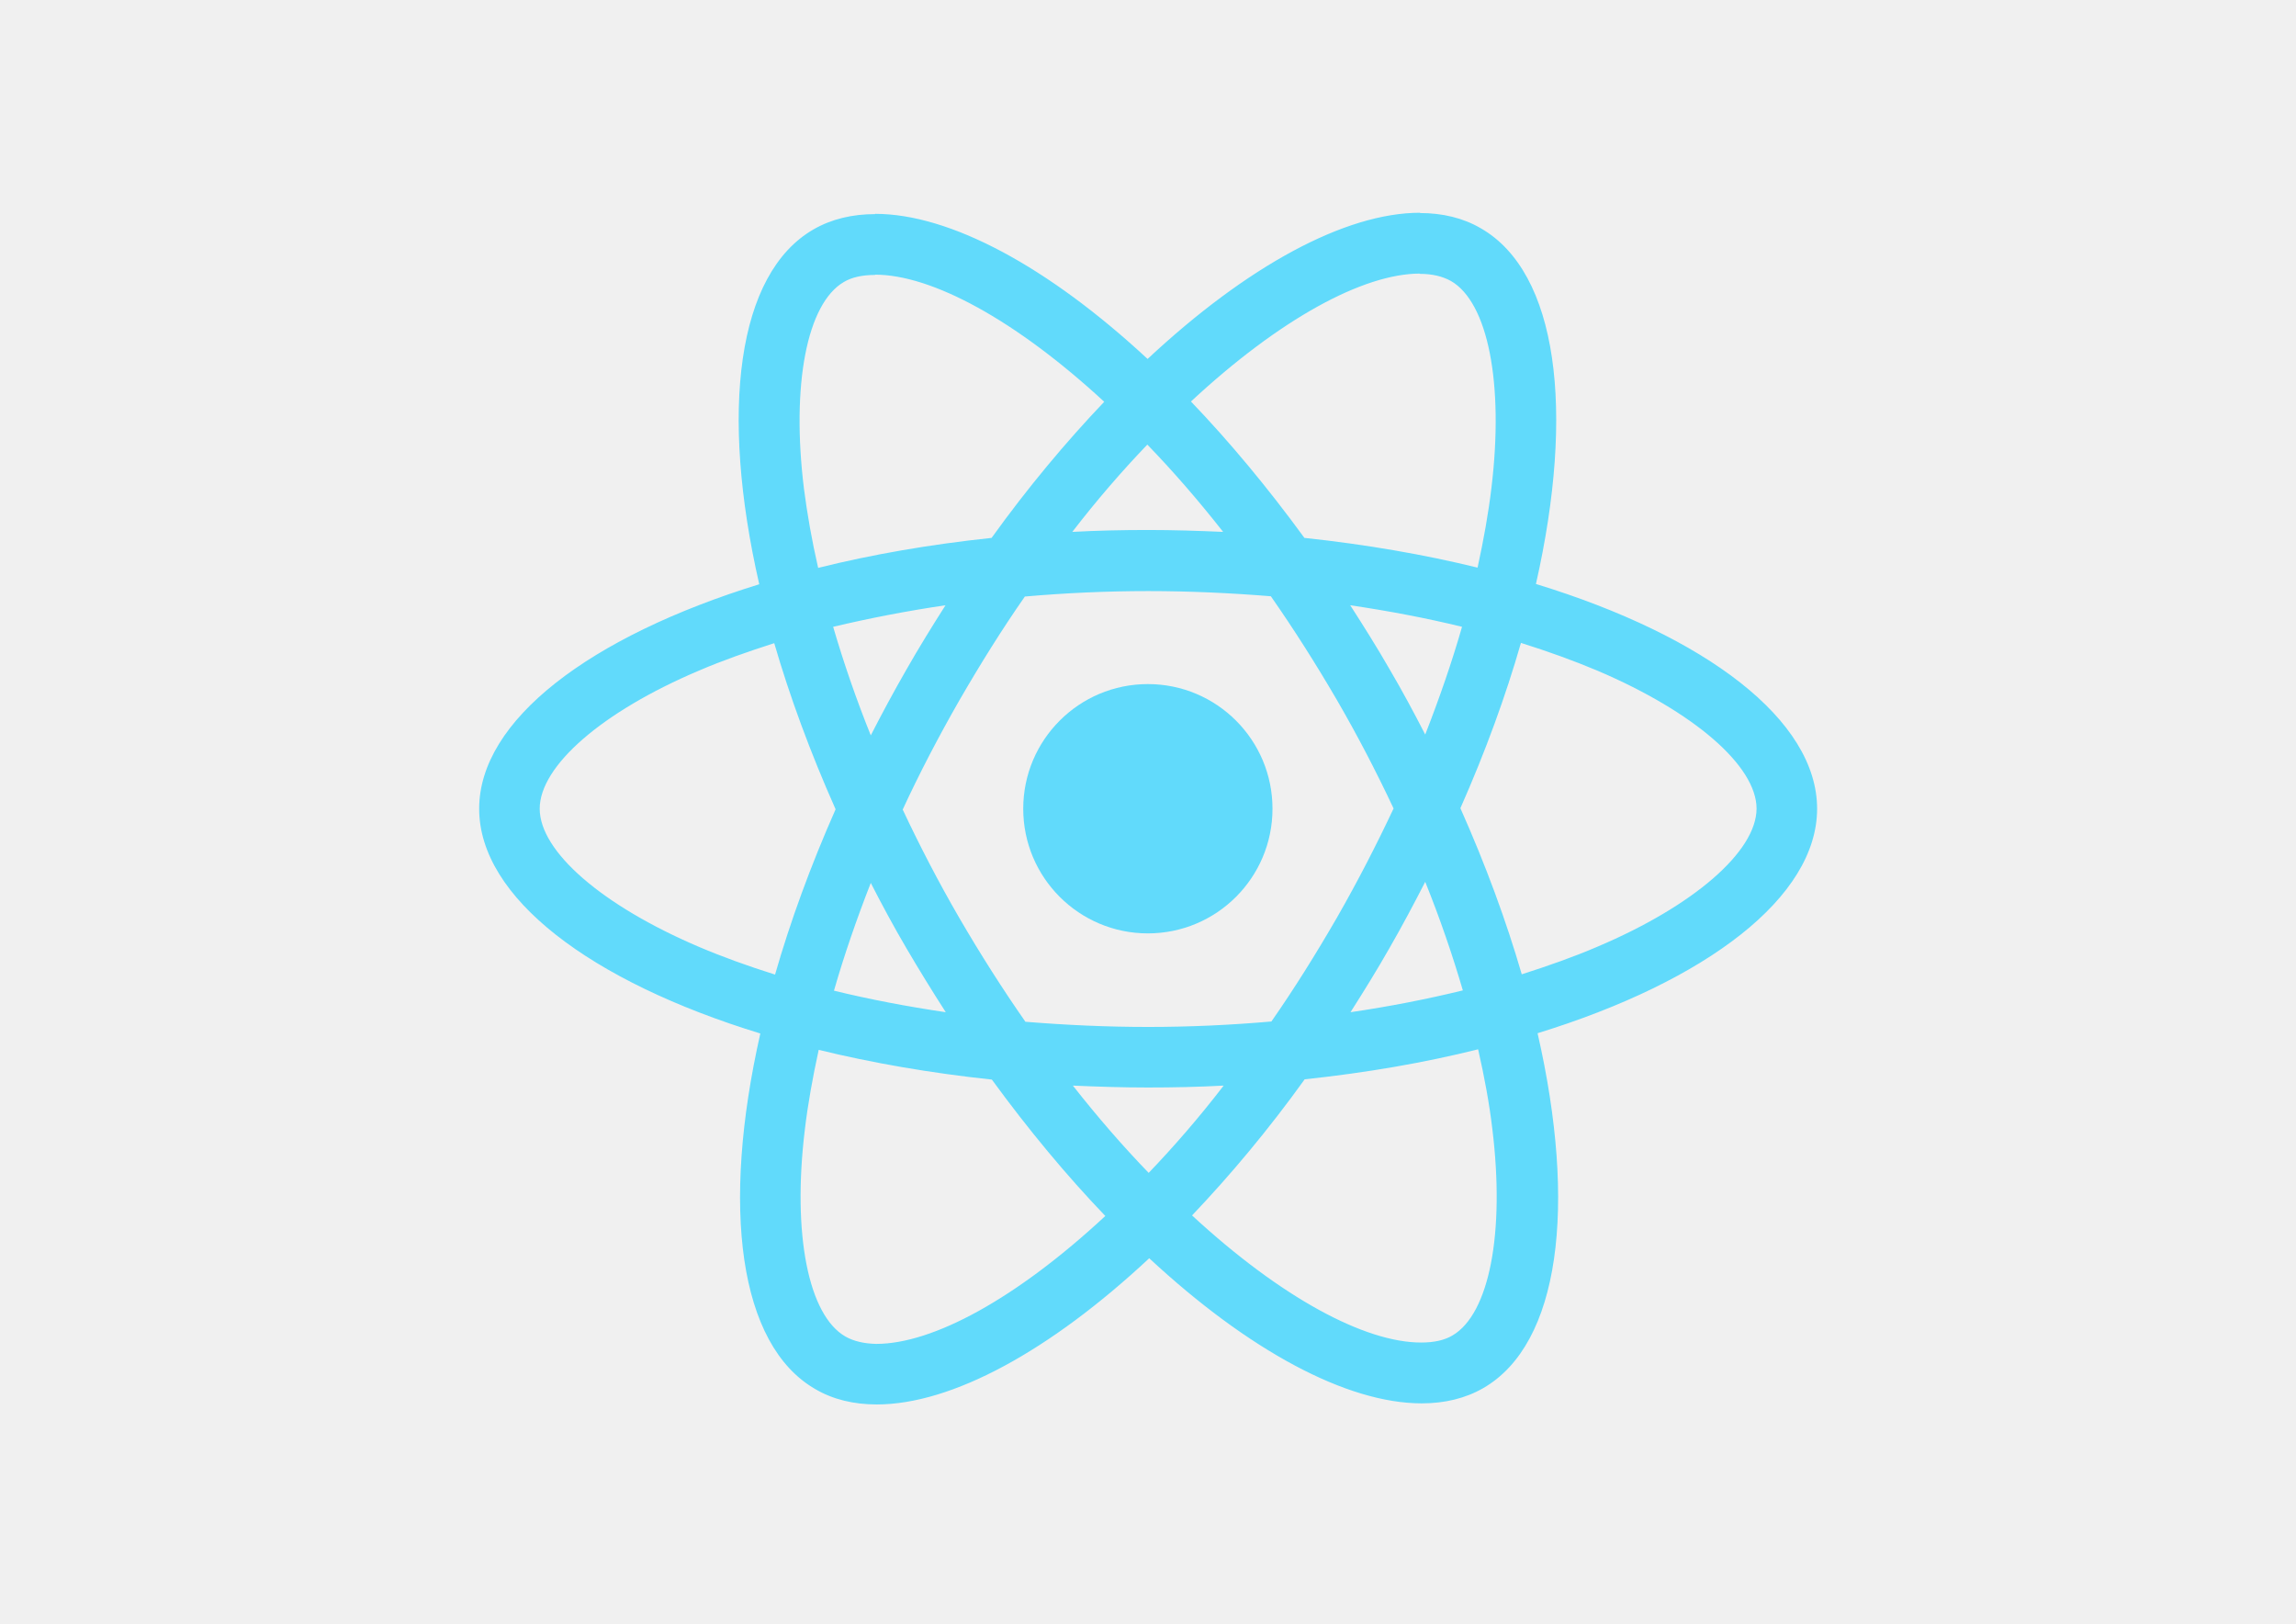
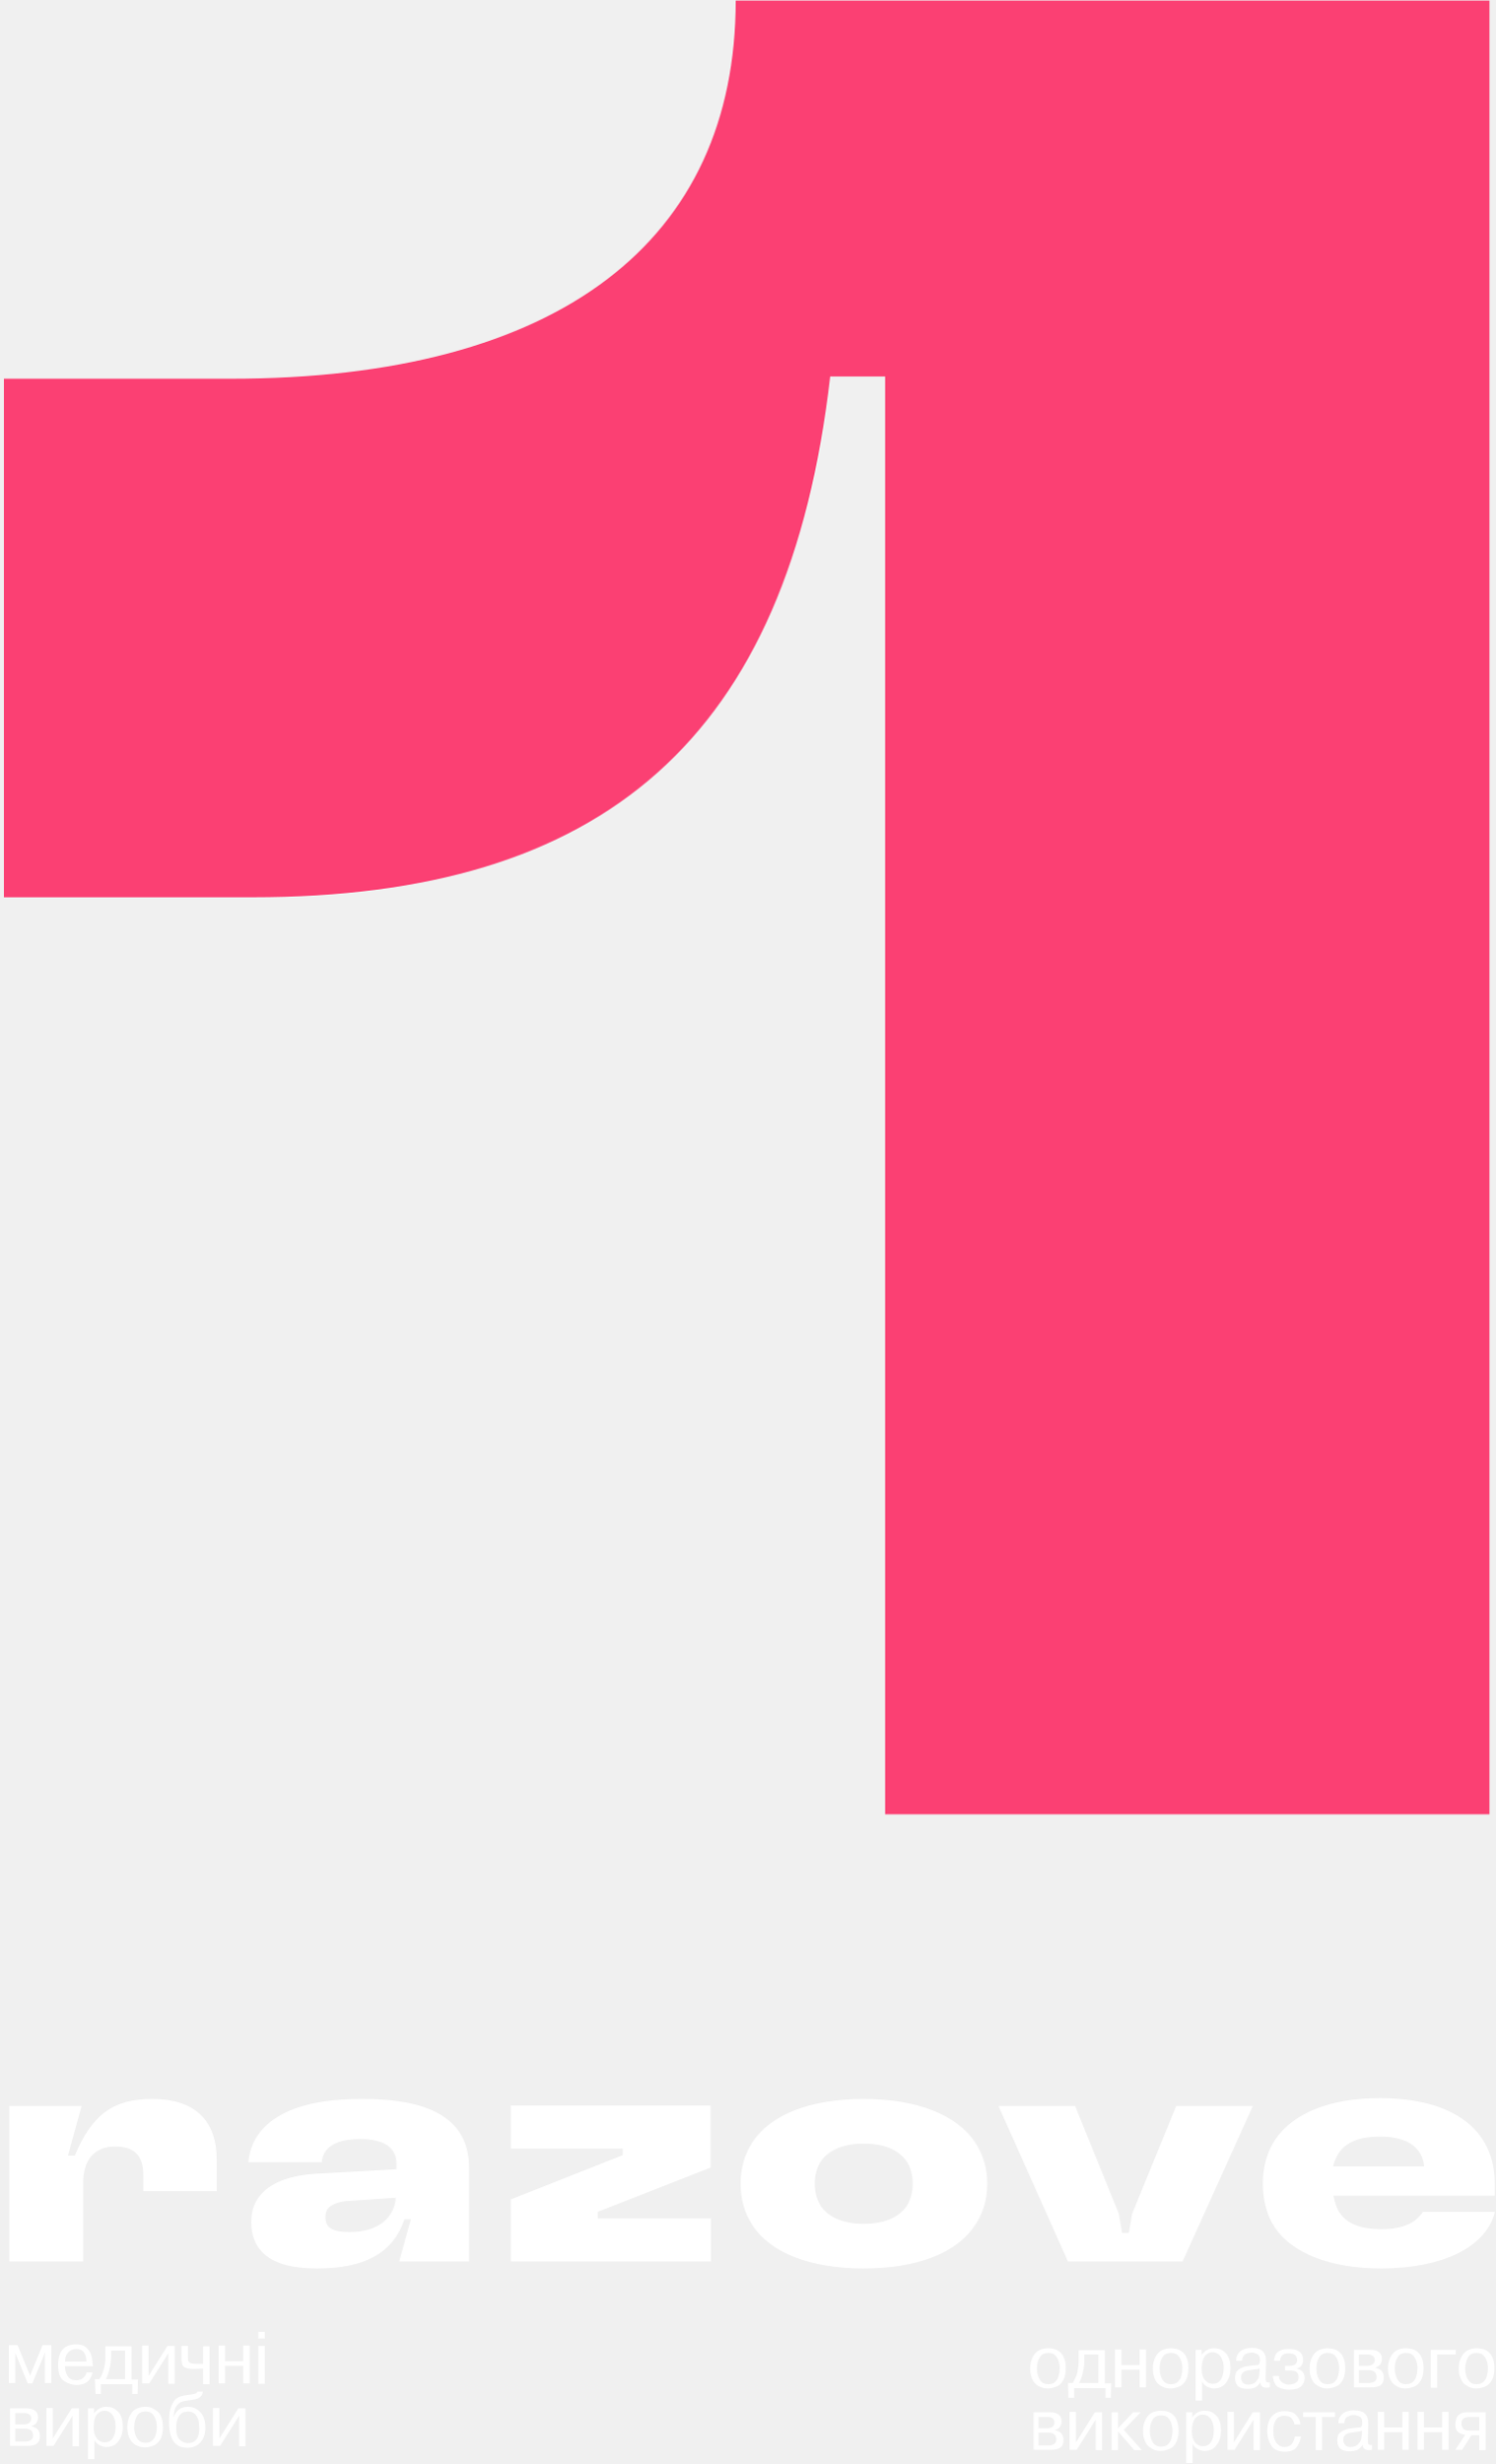
- <svg xmlns="http://www.w3.org/2000/svg" viewBox="0 0 841.9 595.3">
-   <g fill="#61DAFB">
-     <path d="M666.3 296.5c0-32.5-40.7-63.3-103.1-82.4 14.4-63.6 8-114.2-20.2-130.4-6.5-3.8-14.1-5.6-22.4-5.6v22.3c4.6 0 8.3.9 11.4 2.6 13.6 7.8 19.5 37.5 14.9 75.7-1.1 9.4-2.9 19.3-5.1 29.4-19.6-4.8-41-8.5-63.5-10.9-13.5-18.5-27.5-35.3-41.6-50 32.6-30.3 63.2-46.9 84-46.9V78c-27.5 0-63.5 19.6-99.9 53.6-36.4-33.8-72.4-53.2-99.9-53.2v22.3c20.7 0 51.4 16.5 84 46.6-14 14.7-28 31.4-41.3 49.9-22.6 2.4-44 6.1-63.6 11-2.3-10-4-19.7-5.2-29-4.7-38.2 1.1-67.9 14.6-75.8 3-1.8 6.9-2.6 11.5-2.6V78.5c-8.4 0-16 1.8-22.6 5.6-28.1 16.2-34.4 66.7-19.9 130.1-62.2 19.2-102.7 49.9-102.7 82.3 0 32.5 40.7 63.3 103.1 82.4-14.4 63.6-8 114.2 20.2 130.4 6.5 3.8 14.1 5.6 22.5 5.6 27.5 0 63.5-19.6 99.9-53.6 36.4 33.8 72.4 53.2 99.9 53.2 8.4 0 16-1.8 22.6-5.6 28.1-16.2 34.4-66.7 19.9-130.1 62-19.1 102.5-49.9 102.5-82.3zm-130.2-66.7c-3.7 12.9-8.3 26.2-13.5 39.5-4.1-8-8.4-16-13.1-24-4.6-8-9.5-15.8-14.4-23.4 14.2 2.1 27.9 4.7 41 7.9zm-45.8 106.5c-7.8 13.5-15.8 26.3-24.1 38.2-14.9 1.3-30 2-45.2 2-15.1 0-30.2-.7-45-1.9-8.3-11.9-16.4-24.6-24.2-38-7.6-13.1-14.5-26.4-20.8-39.8 6.2-13.4 13.2-26.8 20.7-39.9 7.8-13.5 15.8-26.3 24.1-38.2 14.9-1.3 30-2 45.2-2 15.1 0 30.2.7 45 1.9 8.3 11.9 16.4 24.6 24.2 38 7.6 13.1 14.5 26.4 20.8 39.8-6.3 13.4-13.2 26.8-20.7 39.9zm32.3-13c5.4 13.4 10 26.8 13.8 39.8-13.1 3.2-26.9 5.9-41.2 8 4.9-7.7 9.8-15.6 14.4-23.7 4.6-8 8.9-16.1 13-24.1zM421.2 430c-9.3-9.6-18.6-20.3-27.8-32 9 .4 18.2.7 27.5.7 9.4 0 18.7-.2 27.8-.7-9 11.7-18.3 22.4-27.5 32zm-74.4-58.9c-14.2-2.1-27.9-4.7-41-7.9 3.7-12.9 8.3-26.2 13.5-39.5 4.1 8 8.4 16 13.1 24 4.7 8 9.5 15.8 14.4 23.4zM420.7 163c9.3 9.6 18.6 20.3 27.8 32-9-.4-18.2-.7-27.5-.7-9.4 0-18.7.2-27.8.7 9-11.7 18.3-22.4 27.5-32zm-74 58.9c-4.9 7.7-9.8 15.6-14.4 23.7-4.6 8-8.9 16-13 24-5.4-13.4-10-26.8-13.8-39.8 13.1-3.1 26.9-5.8 41.2-7.9zm-90.5 125.2c-35.4-15.1-58.3-34.9-58.3-50.6 0-15.7 22.9-35.6 58.3-50.6 8.6-3.7 18-7 27.7-10.1 5.7 19.6 13.2 40 22.5 60.9-9.2 20.8-16.6 41.1-22.2 60.6-9.9-3.1-19.3-6.5-28-10.2zM310 490c-13.6-7.8-19.5-37.5-14.9-75.7 1.1-9.4 2.9-19.3 5.1-29.4 19.6 4.8 41 8.5 63.5 10.9 13.5 18.5 27.5 35.3 41.6 50-32.6 30.3-63.2 46.9-84 46.9-4.5-.1-8.3-1-11.3-2.7zm237.2-76.2c4.7 38.2-1.1 67.9-14.6 75.8-3 1.8-6.9 2.6-11.5 2.6-20.7 0-51.4-16.5-84-46.6 14-14.7 28-31.4 41.3-49.9 22.6-2.4 44-6.1 63.6-11 2.3 10.1 4.1 19.8 5.2 29.1zm38.5-66.7c-8.6 3.7-18 7-27.7 10.1-5.7-19.6-13.2-40-22.5-60.9 9.2-20.8 16.6-41.1 22.2-60.6 9.9 3.1 19.3 6.5 28.1 10.2 35.4 15.1 58.3 34.9 58.3 50.6-.1 15.7-23 35.6-58.4 50.6zM320.8 78.4z" />
-     <circle cx="420.9" cy="296.5" r="45.7" />
-     <path d="M520.5 78.1z" />
-   </g>
+ <svg xmlns="http://www.w3.org/2000/svg" width="317" height="522" fill="none">
+   <path d="M187.659 384.519V79.784h-11.647c-8.852 76.784-47.988 110.377-122.532 110.377H.833V80.264h47.988c69.885 0 107.157-29.273 107.157-80.142h159.804v384.397H187.659z" fill="#FB4073" />
+   <path d="M1.979 479.279v-32.938h15.308l-2.892 10.512h1.446c3.657-8.672 8.08-12.001 16.413-12.001 9.1 0 13.693 4.555 13.693 12.965v6.57H30.383v-3.329c0-4.029-1.7-6.132-5.953-6.132-4.507 0-6.803 2.891-6.803 7.709v16.644H1.979zM99.44 459.482v19.797H84.642l2.467-8.935h-1.361c-2.381 7.096-8.334 10.424-18.54 10.424-5.698 0-9.525-1.226-11.65-3.504-1.532-1.576-2.297-3.679-2.297-6.307 0-2.54.765-4.555 2.381-6.219 2.211-2.278 5.953-3.68 11.056-4.03l17.35-.964v-1.138c0-3.504-2.637-5.256-7.74-5.256-7.74 0-7.994 4.029-8.08 4.818v.087H52.667c.17-1.927.935-13.403 23.812-13.403 15.563-.087 22.962 4.731 22.962 14.63zm-15.563 6.307l-10.46.701c-1.701.175-2.977.7-3.743 1.401-.51.526-.68 1.227-.68 2.015s.17 1.489.68 2.015c.68.701 2.127 1.139 4.338 1.139 8.08 0 9.865-4.994 9.865-7.271zM108.285 479.279v-13.14l23.727-9.373v-1.401h-23.727v-9.111h42.352v13.14l-23.898 9.373v1.402h23.983v9.11h-42.437zM159.566 471.658c-1.7-2.541-2.551-5.519-2.551-8.848 0-3.416.936-6.395 2.551-8.847 3.828-5.782 12.162-9.111 23.558-9.111 11.396 0 19.73 3.417 23.557 9.111 1.701 2.54 2.637 5.518 2.637 8.847 0 3.417-.936 6.395-2.637 8.848-3.827 5.781-12.161 9.11-23.557 9.11-11.396 0-19.73-3.329-23.558-9.11zm32.658-4.117c.85-1.314 1.275-2.891 1.275-4.731 0-1.839-.425-3.416-1.275-4.73-1.616-2.365-4.678-3.767-9.1-3.767-4.337 0-7.484 1.402-9.1 3.767-.85 1.314-1.276 2.891-1.276 4.73 0 1.84.426 3.417 1.276 4.731 1.616 2.365 4.763 3.766 9.1 3.766 4.422 0 7.484-1.401 9.1-3.766zM226.412 479.279l-14.713-32.937h16.244l9.27 22.863.68 4.03h1.446l.68-4.03 9.355-22.863h16.244l-14.883 32.937h-24.323zM316.9 468.942c-1.871 7.184-10.886 11.826-24.068 11.826-10.631 0-18.795-3.153-22.537-8.672-1.701-2.541-2.551-5.694-2.551-9.286 0-3.679.935-6.832 2.636-9.373 3.827-5.606 11.566-8.76 22.197-8.76 15.393 0 24.323 6.57 24.323 18.133v2.541h-34.188c.255 1.489.68 2.715 1.36 3.679 1.531 2.277 4.508 3.416 8.76 3.416 4.592 0 7.314-1.314 8.845-3.679H316.9v.175zm-33.083-12.614a9.21 9.21 0 00-1.19 2.803h19.305c-.34-3.854-3.317-6.307-9.44-6.307-4.082 0-7.144 1.139-8.675 3.504zM5.89 505.133l-2.648-6.449V505.05H1.877v-8.02h1.846l2.649 6.449 2.649-6.449h1.846v8.02H9.502v-5.953l.08-.413h-.08l-2.648 6.449H5.89zM18.332 502.818h1.284c-.08.413-.24.827-.481 1.24-.24.414-.562.744-1.044.992-.481.248-1.123.414-1.846.414-.883 0-1.766-.248-2.649-.827s-1.284-1.654-1.284-3.473c0-.909.16-1.653.401-2.315.241-.661.723-1.157 1.285-1.488.562-.331 1.284-.496 2.087-.496.883 0 1.605.165 2.087.579.481.413.883.909 1.123 1.571.241.661.321 1.488.402 2.48h-5.94c0 .744.16 1.406.562 2.067.401.662 1.043.91 1.846.91.562 0 1.043-.166 1.445-.497.401-.33.642-.661.722-1.157zm-4.575-2.315h4.575c0-.662-.16-1.323-.481-1.819-.322-.579-.883-.827-1.686-.827-.562 0-1.044.166-1.365.414-.32.248-.642.578-.802.992-.16.413-.241.827-.241 1.24zM20.098 504.224h.963c.321-.414.482-.91.722-1.406.16-.496.321-.992.402-1.488.08-.496.16-.992.16-1.406v-2.645h5.539v7.027h1.364l-.08 3.06h-1.124v-2.067h-6.662v2.067h-1.124l-.16-3.142zm6.421-6.036h-2.97v1.075c0 .909-.08 1.819-.32 2.728a7.136 7.136 0 01-.804 2.233h4.094v-6.036zM31.496 503.562l4.013-6.366h1.526v8.02H35.67v-6.449l-4.014 6.366h-1.525v-8.02h1.365v6.449zM38.48 497.196h1.365v2.48c0 .331 0 .579.08.744.08.166.24.331.481.414.241.082.643.165 1.205.165h1.444v-3.721h1.365v8.02h-1.365v-3.307c-.722 0-1.284.083-1.766.083-.883 0-1.525-.083-1.926-.248-.401-.165-.642-.414-.722-.662a3.769 3.769 0 01-.161-1.074v-2.894zM47.71 501.413v3.72h-1.364v-8.02h1.364v3.307h3.853v-3.307h1.365v8.02h-1.365v-3.72H47.71zM54.774 495.625v-1.406h1.364v1.406h-1.364zm0 1.571h1.364v8.02h-1.364v-8.02zM1.877 510.425h3.692c1.606 0 2.489.661 2.489 1.901 0 .496-.16.91-.402 1.24-.24.331-.642.496-.963.579v.083c.642.165 1.124.413 1.365.744.24.331.401.827.401 1.323 0 .827-.24 1.323-.722 1.653-.482.331-1.204.414-2.007.414H2.118v-7.937h-.241zm1.365.992v2.397h1.846c.562 0 .963-.165 1.204-.413.24-.248.32-.496.32-.827 0-.744-.48-1.157-1.524-1.157H3.242zm0 3.307v2.728h2.006c1.124 0 1.766-.413 1.766-1.24 0-.992-.562-1.488-1.766-1.488H3.242zM11.188 516.791l4.013-6.366h1.525v8.02h-1.364v-6.449l-4.014 6.366H9.823v-8.02h1.365v6.449zM18.653 510.425h1.284v1.075c.642-.91 1.525-1.406 2.569-1.406.562 0 1.043.083 1.445.248.4.165.802.496 1.123.827.321.331.562.827.723 1.323.16.496.24 1.157.24 1.819 0 .909-.16 1.736-.481 2.315-.321.661-.723 1.157-1.204 1.488a3.358 3.358 0 01-1.766.496c-.562 0-1.043-.165-1.525-.413a2.23 2.23 0 01-1.044-1.075v4.051h-1.364v-10.748zm1.204 3.968c0 .744.08 1.323.32 1.819.242.496.483.827.884 1.075s.722.331 1.204.331c.642 0 1.204-.248 1.605-.827.402-.579.642-1.405.642-2.48 0-.744-.08-1.323-.32-1.819a2.465 2.465 0 00-.803-1.158 2.121 2.121 0 00-1.204-.413c-.642 0-1.124.248-1.606.744-.481.496-.722 1.488-.722 2.728zM27.001 514.393c0-.909.16-1.653.482-2.315.32-.661.722-1.157 1.284-1.488.562-.331 1.284-.496 2.007-.496.561 0 1.123.083 1.605.331s.883.496 1.204.827c.321.33.562.826.722 1.322.161.496.241 1.158.241 1.819a6.62 6.62 0 01-.24 1.819c-.161.579-.402.992-.723 1.323-.321.414-.722.662-1.204.827-.482.165-1.043.331-1.605.331s-1.124-.083-1.606-.331c-.481-.165-.883-.496-1.204-.827a3.848 3.848 0 01-.722-1.405c-.16-.496-.241-1.075-.241-1.737zm1.445 0c0 .579.08 1.075.24 1.571.161.496.402.91.723 1.24.321.331.803.497 1.445.497s1.124-.166 1.445-.497c.32-.33.642-.744.722-1.24.16-.496.24-1.075.24-1.571 0-.578-.08-1.075-.24-1.571a3.133 3.133 0 00-.722-1.24c-.321-.33-.803-.496-1.445-.496-.883 0-1.525.331-1.846.992-.321.662-.562 1.406-.562 2.315zM41.85 506.869h1.124c0 .496-.16.827-.481 1.075-.24.248-.562.414-.883.496-.321.083-.722.166-1.284.248-.723.083-1.285.166-1.766.331-.482.165-.883.496-1.204.992-.321.496-.482 1.158-.562 2.15h.08c.16-.496.482-.992.963-1.406.482-.413 1.124-.661 2.007-.661.722 0 1.284.165 1.846.496a3.465 3.465 0 011.365 1.488c.32.662.481 1.489.481 2.481 0 .826-.16 1.571-.481 2.232-.321.661-.723 1.075-1.365 1.488-.562.331-1.284.496-2.006.496-.402 0-.803-.082-1.205-.165-.4-.083-.802-.331-1.204-.661-.4-.331-.802-.91-1.043-1.654-.24-.744-.401-1.736-.401-2.894 0-1.24.08-2.232.32-2.976.241-.744.563-1.323.884-1.737a2.927 2.927 0 011.364-.826c.482-.166 1.124-.248 1.846-.331.562-.083.964-.166 1.204-.248.241-.083.322-.248.402-.414zm-4.494 7.69c0 1.24.24 2.067.802 2.563.482.413 1.044.661 1.686.661 1.605 0 2.408-1.075 2.408-3.142 0-.578-.08-1.157-.16-1.653-.161-.496-.402-.992-.723-1.323-.321-.331-.883-.579-1.525-.579-.24 0-.562.083-.963.165a2.32 2.32 0 00-1.044.993c-.32.496-.481 1.323-.481 2.315zM46.506 516.791l4.014-6.366h1.525v8.02H50.68v-6.449l-4.013 6.366h-1.525v-8.02h1.364v6.449zM218.416 501.991c0-.909.16-1.653.481-2.315.321-.661.723-1.157 1.284-1.488.562-.331 1.285-.496 2.007-.496.562 0 1.124.083 1.606.248.481.165.883.496 1.204.827.321.331.562.827.722 1.323.161.496.241 1.157.241 1.819 0 .661-.08 1.24-.241 1.819-.16.496-.401.992-.722 1.323-.321.413-.723.661-1.204.826-.482.166-1.044.331-1.606.331s-1.124-.083-1.605-.331c-.482-.165-.883-.496-1.204-.826-.321-.331-.562-.827-.723-1.406-.16-.413-.24-.992-.24-1.654zm1.444 0c0 .579.081 1.075.241 1.571.161.496.402.91.723 1.24.321.331.802.497 1.444.497.643 0 1.124-.166 1.445-.497.321-.33.642-.744.723-1.24.16-.496.241-1.075.241-1.571a4.97 4.97 0 00-.241-1.571 3.141 3.141 0 00-.723-1.24c-.321-.33-.802-.496-1.445-.496-.882 0-1.525.331-1.846.992-.401.579-.562 1.406-.562 2.315zM226.442 505.051h.964c.321-.414.481-.91.722-1.406.241-.496.321-.992.401-1.488.081-.496.161-.992.161-1.406v-2.646h5.538v7.028h1.365l-.08 3.06h-1.124v-2.068h-6.662v2.068h-1.204l-.081-3.142zm6.422-6.036h-2.97v1.075c0 .909-.08 1.819-.321 2.728a7.151 7.151 0 01-.803 2.233h4.094v-6.036zM237.76 502.239v3.721h-1.364v-8.02h1.364v3.307h3.853v-3.307h1.365v8.02h-1.365v-3.721h-3.853zM244.423 501.991c0-.909.16-1.653.481-2.315.322-.661.723-1.157 1.285-1.488.562-.331 1.284-.496 2.006-.496.562 0 1.124.083 1.606.248.481.165.883.496 1.204.827.321.331.562.827.722 1.323.161.496.241 1.157.241 1.819 0 .661-.08 1.24-.241 1.819-.16.496-.401.992-.722 1.323-.321.413-.723.661-1.204.826-.482.166-1.044.331-1.606.331-.561 0-1.123-.083-1.605-.331-.481-.165-.883-.496-1.204-.826-.321-.331-.562-.827-.722-1.406-.161-.413-.241-.992-.241-1.654zm1.445 0c0 .579.08 1.075.241 1.571.16.496.401.91.722 1.24.321.331.803.497 1.445.497s1.124-.166 1.445-.497c.321-.33.642-.744.722-1.24a5.32 5.32 0 00.241-1.571 4.94 4.94 0 00-.241-1.571 3.14 3.14 0 00-.722-1.24c-.321-.33-.803-.496-1.445-.496-.883 0-1.525.331-1.846.992-.402.579-.562 1.406-.562 2.315zM253.493 498.023h1.284v1.075c.643-.91 1.526-1.406 2.569-1.406.562 0 1.044.083 1.445.248.401.165.803.496 1.124.827.321.331.562.827.722 1.323.161.496.241 1.157.241 1.819 0 .909-.161 1.736-.482 2.315-.321.661-.722 1.157-1.204 1.488a3.36 3.36 0 01-1.766.496c-.562 0-1.043-.165-1.525-.413a2.233 2.233 0 01-1.043-1.075v4.051h-1.365v-10.748zm1.284 3.968c0 .745.081 1.323.322 1.819.24.496.481.827.883 1.075.401.248.722.331 1.204.331.642 0 1.204-.248 1.605-.827s.642-1.405.642-2.48c0-.744-.08-1.323-.321-1.819a2.47 2.47 0 00-.803-1.158 2.12 2.12 0 00-1.204-.413c-.642 0-1.123.248-1.605.744-.482.661-.723 1.488-.723 2.728zM263.366 500.338h-1.284c0-.496.08-.91.321-1.323a2.475 2.475 0 011.043-.992c.482-.248 1.124-.414 1.927-.414 2.087 0 3.05.91 3.05 2.729l-.08 3.72c0 .248 0 .497.08.579 0 .166.08.248.241.248.16 0 .321.083.562.083v.992c-.161 0-.402.083-.643.083-.401 0-.722-.083-.963-.248-.241-.166-.401-.496-.401-.91a2.72 2.72 0 01-1.204 1.158 4.436 4.436 0 01-1.445.248c-1.124 0-1.846-.248-2.248-.744-.401-.496-.481-1.075-.481-1.654 0-.331.08-.661.16-.909.081-.248.241-.496.562-.745.321-.248.642-.413 1.124-.578.482-.166 1.124-.248 1.926-.331.482-.083.803-.083.964-.083.16 0 .321-.082.401-.248.08-.165.161-.413.161-.744 0-.661-.161-1.157-.562-1.323-.402-.165-.803-.33-1.124-.33a2.77 2.77 0 00-1.365.33c-.481.248-.722.744-.722 1.406zm3.692 2.232v-.661c-.16.082-.241.165-.401.165-.08 0-.321.083-.642.083-.642.082-1.204.165-1.606.248-.401.083-.722.248-.963.496s-.321.579-.321.992c0 .331.08.662.321.992.241.331.642.496 1.204.496.642 0 1.124-.165 1.525-.496.321-.33.562-.661.723-1.075.08-.413.16-.826.16-1.24zM269.868 503.562h1.284c0 .496.161.91.562 1.24.321.331.883.579 1.525.579.643 0 1.124-.165 1.526-.413.401-.248.561-.662.561-1.158 0-.992-.561-1.405-1.765-1.405h-1.124v-.992h.963c1.044 0 1.605-.414 1.605-1.241 0-.413-.16-.744-.401-.992-.241-.248-.722-.413-1.365-.413-.722 0-1.204.165-1.444.496-.241.331-.402.661-.402 1.075h-1.284c0-.414.161-.827.321-1.24.161-.414.482-.662.963-.91.482-.248 1.124-.331 1.846-.331.803 0 1.445.083 1.847.331.481.248.802.496.963.91.16.33.241.744.241 1.074 0 .496-.161.91-.402 1.241-.24.248-.562.496-.963.496v.082c.241.083.482.166.803.331.321.165.481.413.642.661.161.331.241.662.241 1.075 0 .579-.241 1.158-.723 1.654-.481.496-1.364.744-2.568.744a5.252 5.252 0 01-2.248-.496c-.722-.331-1.124-1.323-1.204-2.398zM277.654 501.991c0-.909.16-1.653.481-2.315.321-.661.723-1.157 1.285-1.488.562-.331 1.284-.496 2.006-.496.562 0 1.124.083 1.606.248.481.165.883.496 1.204.827.321.331.562.827.722 1.323.161.496.241 1.157.241 1.819 0 .661-.08 1.24-.241 1.819-.16.496-.401.992-.722 1.323-.321.413-.723.661-1.204.826-.482.166-1.044.331-1.606.331-.561 0-1.123-.083-1.605-.331s-.883-.496-1.204-.826a3.846 3.846 0 01-.722-1.406c-.161-.413-.241-.992-.241-1.654zm1.445 0c0 .579.08 1.075.24 1.571.161.496.402.91.723 1.24.321.331.803.497 1.445.497s1.123-.166 1.445-.497c.321-.33.642-.744.722-1.24a5.32 5.32 0 00.241-1.571 4.94 4.94 0 00-.241-1.571 3.14 3.14 0 00-.722-1.24c-.322-.33-.803-.496-1.445-.496-.883 0-1.525.331-1.846.992-.402.579-.562 1.406-.562 2.315zM286.805 498.023h3.692c1.605 0 2.488.661 2.488 1.902 0 .496-.16.909-.401 1.24-.241.331-.642.496-.963.579v.082c.642.166 1.124.414 1.364.744.241.331.402.827.402 1.323 0 .827-.241 1.323-.723 1.654-.481.331-1.204.413-2.006.413h-3.613v-7.937h-.24zm1.284.992v2.398h1.846c.562 0 .963-.166 1.204-.414.241-.248.321-.496.321-.826 0-.744-.481-1.158-1.525-1.158h-1.846zm0 3.307v2.729h2.007c1.123 0 1.766-.414 1.766-1.24 0-.993-.562-1.489-1.766-1.489h-2.007zM294.27 501.991c0-.909.16-1.653.481-2.315.321-.661.723-1.157 1.284-1.488.562-.331 1.285-.496 2.007-.496.562 0 1.124.083 1.606.248.481.165.883.496 1.204.827.321.331.561.827.722 1.323.161.496.241 1.157.241 1.819 0 .661-.08 1.24-.241 1.819-.161.496-.401.992-.722 1.323-.321.413-.723.661-1.204.826-.482.166-1.044.331-1.606.331s-1.124-.083-1.605-.331c-.482-.248-.883-.496-1.204-.826a3.863 3.863 0 01-.723-1.406c-.16-.413-.24-.992-.24-1.654zm1.444 0c0 .579.081 1.075.241 1.571.161.496.402.91.723 1.24.321.331.802.497 1.444.497.643 0 1.124-.166 1.445-.497.321-.33.642-.744.723-1.24.16-.496.241-1.075.241-1.571a4.97 4.97 0 00-.241-1.571 3.141 3.141 0 00-.723-1.24c-.321-.33-.802-.496-1.445-.496-.882 0-1.525.331-1.846.992-.401.579-.562 1.406-.562 2.315zM304.704 499.015v7.028h-1.364v-8.02h5.298v.992h-3.934zM309.28 501.991c0-.909.161-1.653.482-2.315.321-.661.722-1.157 1.284-1.488.562-.331 1.284-.496 2.007-.496.562 0 1.124.083 1.605.248.482.165.883.496 1.204.827.321.331.562.827.723 1.323.16.496.241 1.157.241 1.819 0 .661-.081 1.24-.241 1.819-.161.496-.402.992-.723 1.323-.321.413-.722.661-1.204.826-.481.166-1.043.331-1.605.331s-1.124-.083-1.605-.331c-.482-.248-.883-.496-1.204-.826a3.847 3.847 0 01-.723-1.406c-.16-.413-.241-.992-.241-1.654zm1.365 0c0 .579.08 1.075.241 1.571.16.496.401.91.722 1.24.321.331.803.497 1.445.497s1.124-.166 1.445-.497c.321-.33.642-.744.722-1.24a5.32 5.32 0 00.241-1.571 4.94 4.94 0 00-.241-1.571 3.128 3.128 0 00-.722-1.24c-.321-.33-.803-.496-1.445-.496-.883 0-1.525.331-1.846.992-.321.579-.562 1.406-.562 2.315zM218.897 511.252h3.693c1.605 0 2.488.661 2.488 1.901 0 .496-.16.91-.401 1.241-.241.33-.642.496-.963.578v.083c.642.165 1.123.413 1.364.744.241.331.402.827.402 1.323 0 .827-.241 1.323-.723 1.654-.482.33-1.204.413-2.007.413h-3.612v-7.937h-.241zm1.285.992v2.398h1.846c.562 0 .963-.166 1.204-.414.241-.248.321-.496.321-.827 0-.744-.482-1.157-1.525-1.157h-1.846zm0 3.307v2.729h2.006c1.124 0 1.766-.414 1.766-1.241 0-.992-.561-1.488-1.766-1.488h-2.006zM228.128 517.618l4.013-6.366h1.525v8.02h-1.364v-6.449l-4.014 6.366h-1.525v-8.02h1.365v6.449zM236.958 514.724l3.291-3.472h1.606l-3.613 3.72 3.853 4.3h-1.605l-3.452-3.969v3.969h-1.364v-8.02h1.364v3.472h-.08zM242.335 515.22c0-.909.161-1.653.482-2.315.321-.661.722-1.157 1.284-1.488.562-.331 1.285-.496 2.007-.496.562 0 1.124.083 1.605.248.482.165.883.496 1.205.827.321.331.561.827.722 1.323.16.496.241 1.157.241 1.819 0 .661-.081 1.24-.241 1.819-.161.496-.401.992-.722 1.323-.322.413-.723.661-1.205.826-.481.166-1.043.331-1.605.331s-1.124-.083-1.605-.331c-.482-.248-.883-.496-1.204-.826a3.863 3.863 0 01-.723-1.406c-.16-.413-.241-.992-.241-1.654zm1.445 0c0 .579.081 1.075.241 1.571.161.496.401.91.723 1.24.321.331.802.497 1.444.497.643 0 1.124-.166 1.445-.497.321-.33.642-.744.723-1.24.16-.496.24-1.075.24-1.571a4.97 4.97 0 00-.24-1.571 3.141 3.141 0 00-.723-1.24c-.321-.33-.802-.496-1.445-.496-.883 0-1.525.331-1.846.992-.401.579-.562 1.406-.562 2.315zM251.486 511.252h1.285v1.075c.642-.91 1.525-1.406 2.568-1.406.562 0 1.044.083 1.445.248.401.165.803.496 1.124.827.321.331.562.827.722 1.323.161.496.241 1.157.241 1.819 0 .909-.16 1.736-.482 2.315-.321.661-.722 1.157-1.204 1.488a3.354 3.354 0 01-1.765.496c-.562 0-1.044-.165-1.526-.413a2.233 2.233 0 01-1.043-1.075V522h-1.365v-10.748zm1.204 3.968c0 .745.081 1.323.321 1.819.241.496.482.827.883 1.075.402.248.723.331 1.204.331.643 0 1.204-.248 1.606-.827.401-.579.642-1.405.642-2.48 0-.744-.08-1.323-.321-1.819a2.47 2.47 0 00-.803-1.158 2.12 2.12 0 00-1.204-.413c-.642 0-1.124.248-1.605.744-.482.661-.723 1.488-.723 2.728zM261.6 517.618l4.013-6.366h1.525v8.02h-1.364v-6.449l-4.014 6.366h-1.525v-8.02h1.365v6.449zM274.523 516.378h1.284c-.08.827-.401 1.571-.882 2.232-.482.662-1.365.992-2.489.992-1.445 0-2.488-.496-2.97-1.405-.562-.91-.802-1.902-.802-2.977 0-.661.08-1.322.321-1.901.16-.662.562-1.158 1.123-1.654.562-.413 1.285-.661 2.248-.661 1.043 0 1.926.248 2.408.826.562.579.883 1.241.963 1.985h-1.284c-.08-.496-.321-.91-.642-1.323-.321-.331-.803-.496-1.525-.496-.562 0-1.044.165-1.365.413-.321.331-.562.662-.722 1.158-.161.496-.241.992-.241 1.653 0 .579.08 1.158.241 1.654.16.496.401.909.802 1.24.321.331.803.496 1.365.496.722 0 1.204-.248 1.525-.661a3.636 3.636 0 00.642-1.571zM278.938 512.244h-2.648v-.992h6.742v.992h-2.729v7.028h-1.365v-7.028zM285.039 513.567h-1.285c0-.497.081-.91.322-1.323.24-.414.561-.744 1.043-.992.482-.249 1.124-.414 1.926-.414 2.087 0 3.051.91 3.051 2.729l-.081 3.72c0 .248 0 .496.081.579 0 .165.08.248.241.248.08.083.321.083.561.083v.992c-.16 0-.401.083-.642.083-.401 0-.722-.083-.963-.248-.241-.166-.401-.497-.401-.91a2.726 2.726 0 01-1.204 1.158 4.44 4.44 0 01-1.445.248c-1.124 0-1.846-.248-2.248-.745-.401-.496-.481-1.074-.481-1.653 0-.331.08-.662.16-.91s.241-.496.562-.744c.321-.248.642-.413 1.124-.579.481-.165 1.124-.248 1.926-.33.482-.083.803-.083.964-.083a.44.44 0 00.401-.248c.08-.165.16-.413.16-.744 0-.662-.16-1.158-.561-1.323-.402-.165-.803-.331-1.124-.331-.482 0-.883.083-1.365.331-.562.248-.722.744-.722 1.406zm3.692 2.232v-.661c-.16.082-.241.165-.401.165-.08 0-.321.083-.642.083-.642.082-1.204.165-1.606.248-.401.082-.722.248-.963.496s-.321.578-.321.992c0 .331.08.661.321.992.241.331.642.496 1.204.496.642 0 1.124-.165 1.525-.496.321-.331.562-.661.723-1.075.08-.413.16-.827.16-1.24zM293.467 515.468v3.721h-1.365v-8.02h1.365v3.307h3.853v-3.307h1.364v8.02h-1.364v-3.721h-3.853zM301.895 515.468v3.721h-1.365v-8.02h1.365v3.307h3.853v-3.307h1.364v8.02h-1.364v-3.721h-3.853zM312.009 516.047l-2.007 3.142h-1.445l2.087-3.142c-.482-.083-1.043-.248-1.445-.579-.481-.33-.642-.909-.642-1.736 0-.413.08-.827.241-1.24.16-.413.401-.662.803-.91.401-.248.883-.33 1.525-.33h3.853v8.02h-1.365v-3.142h-1.605v-.083zm1.605-3.803h-1.926c-.482 0-.883.083-1.285.248-.321.165-.562.579-.562 1.24 0 .331.161.662.402.992.241.331.722.414 1.445.414h1.926v-2.894z" fill="#fff" />
</svg>
